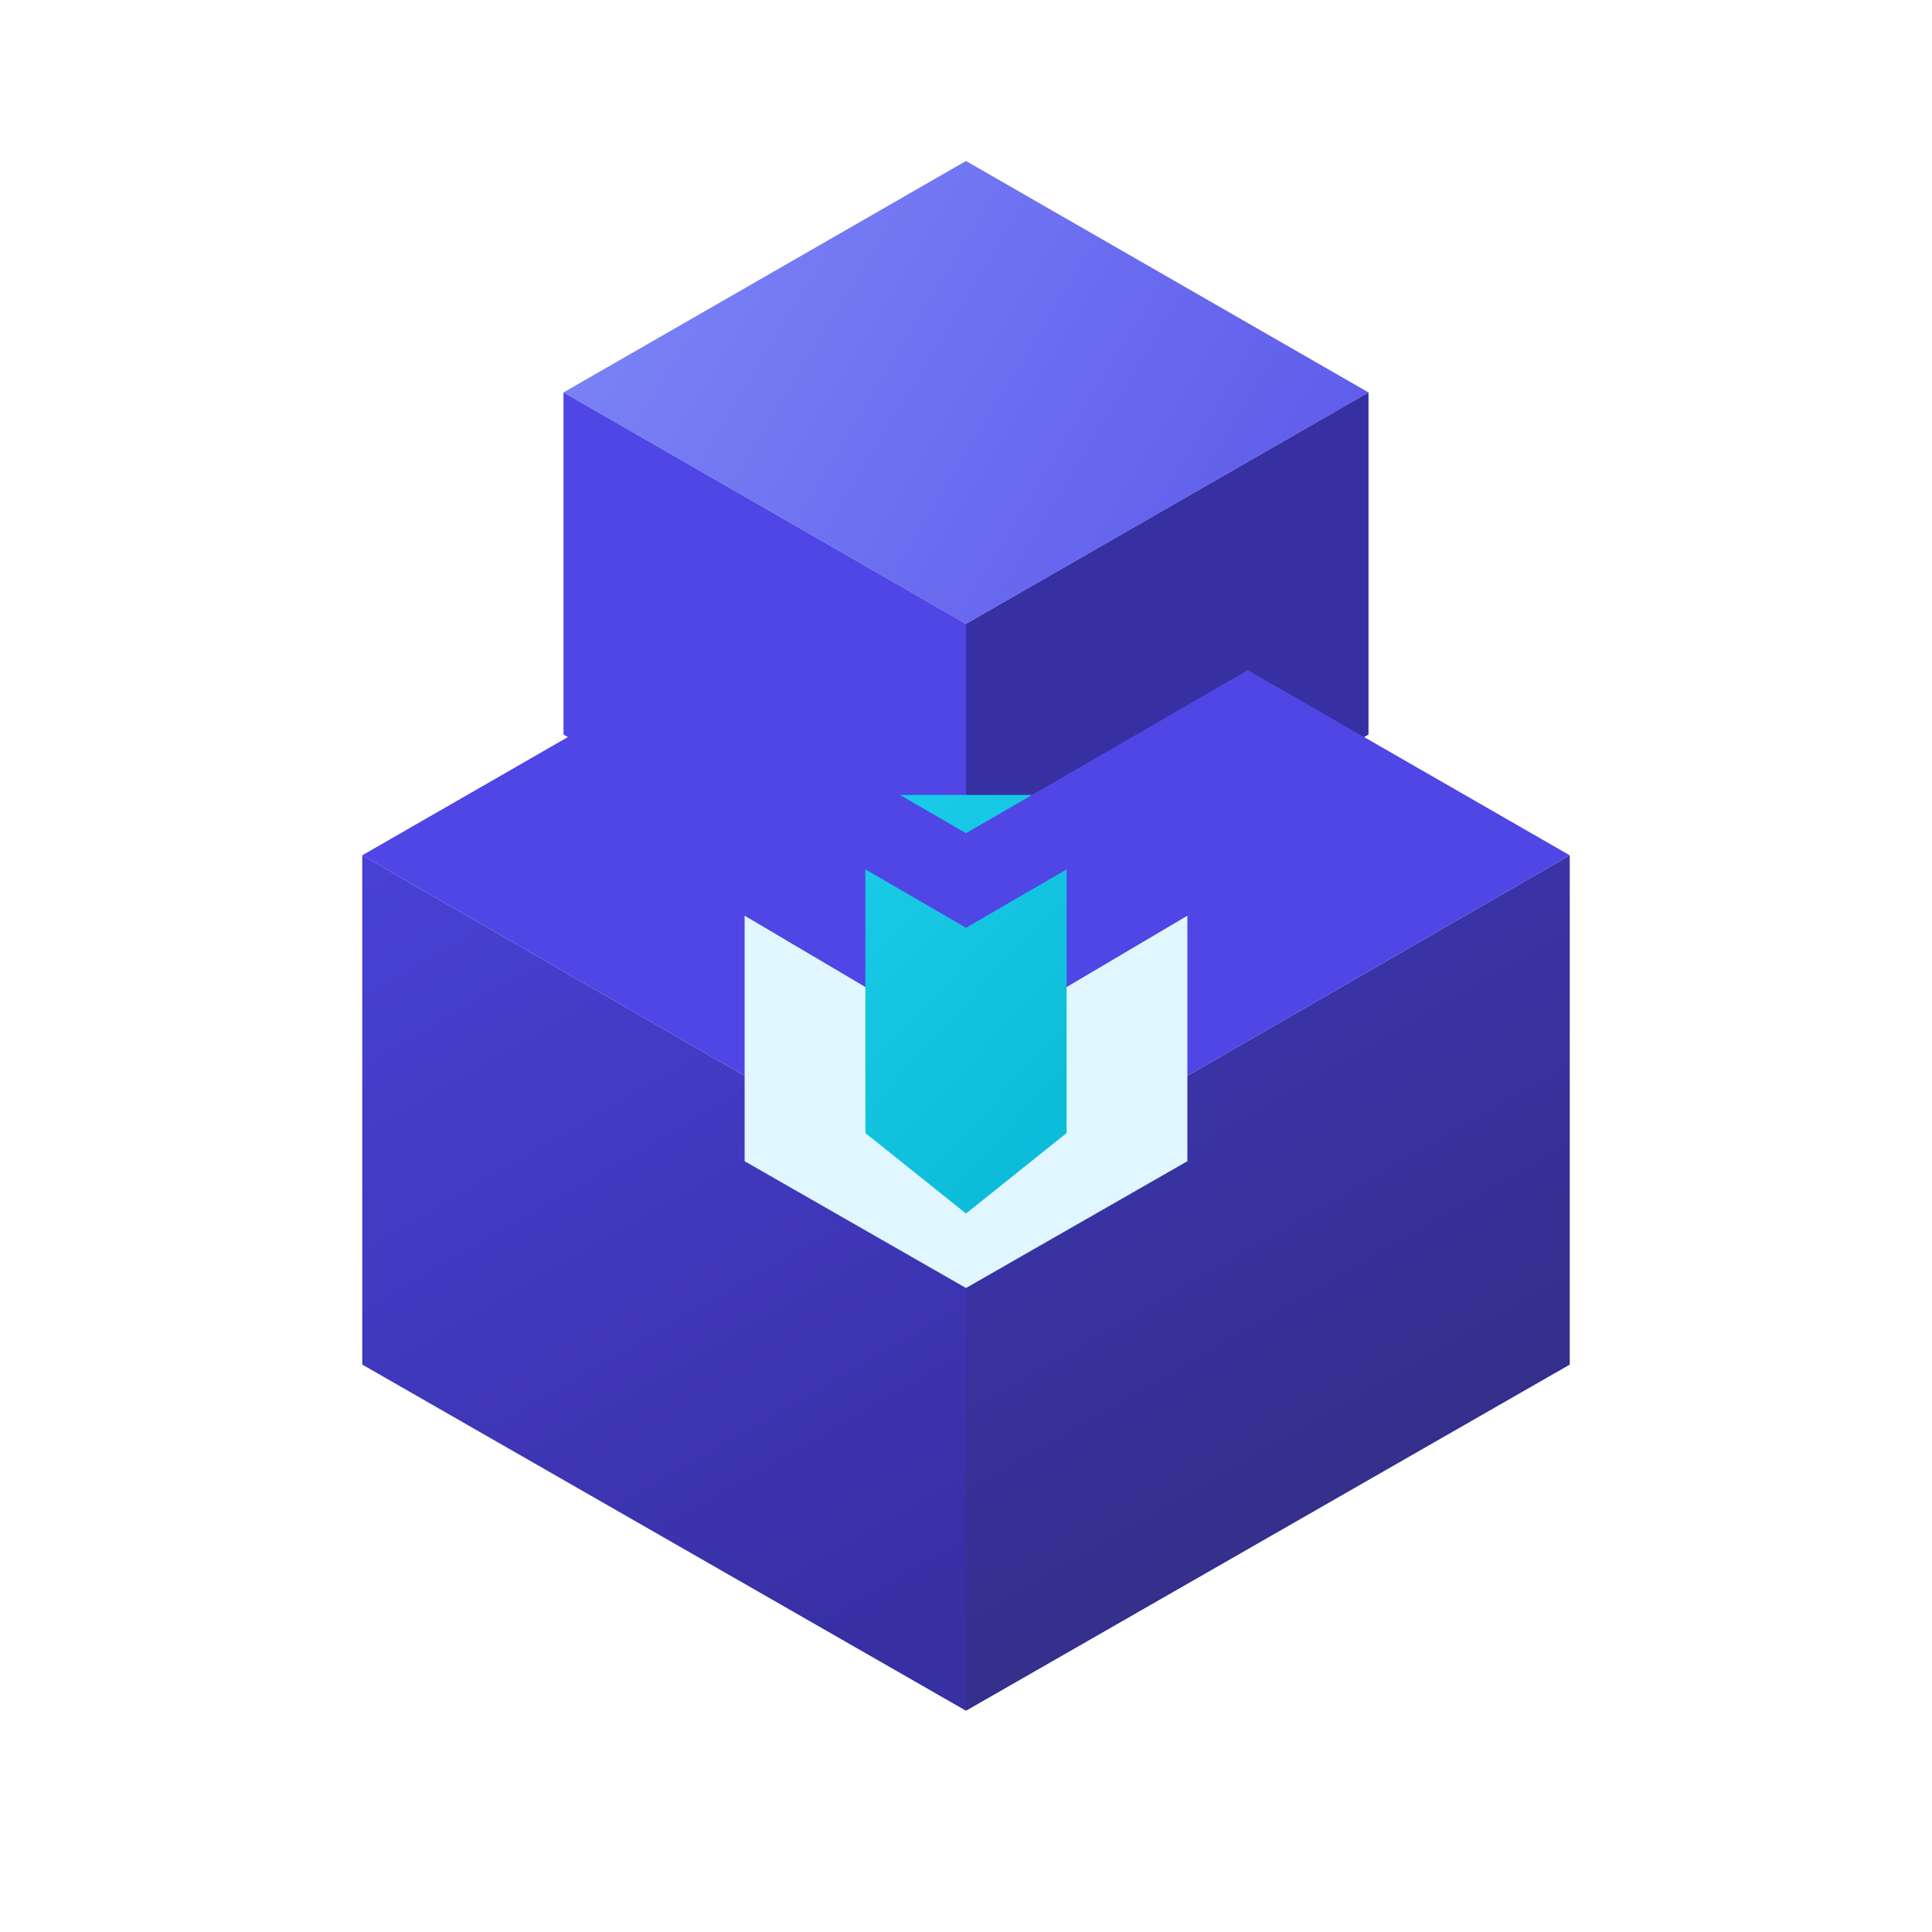
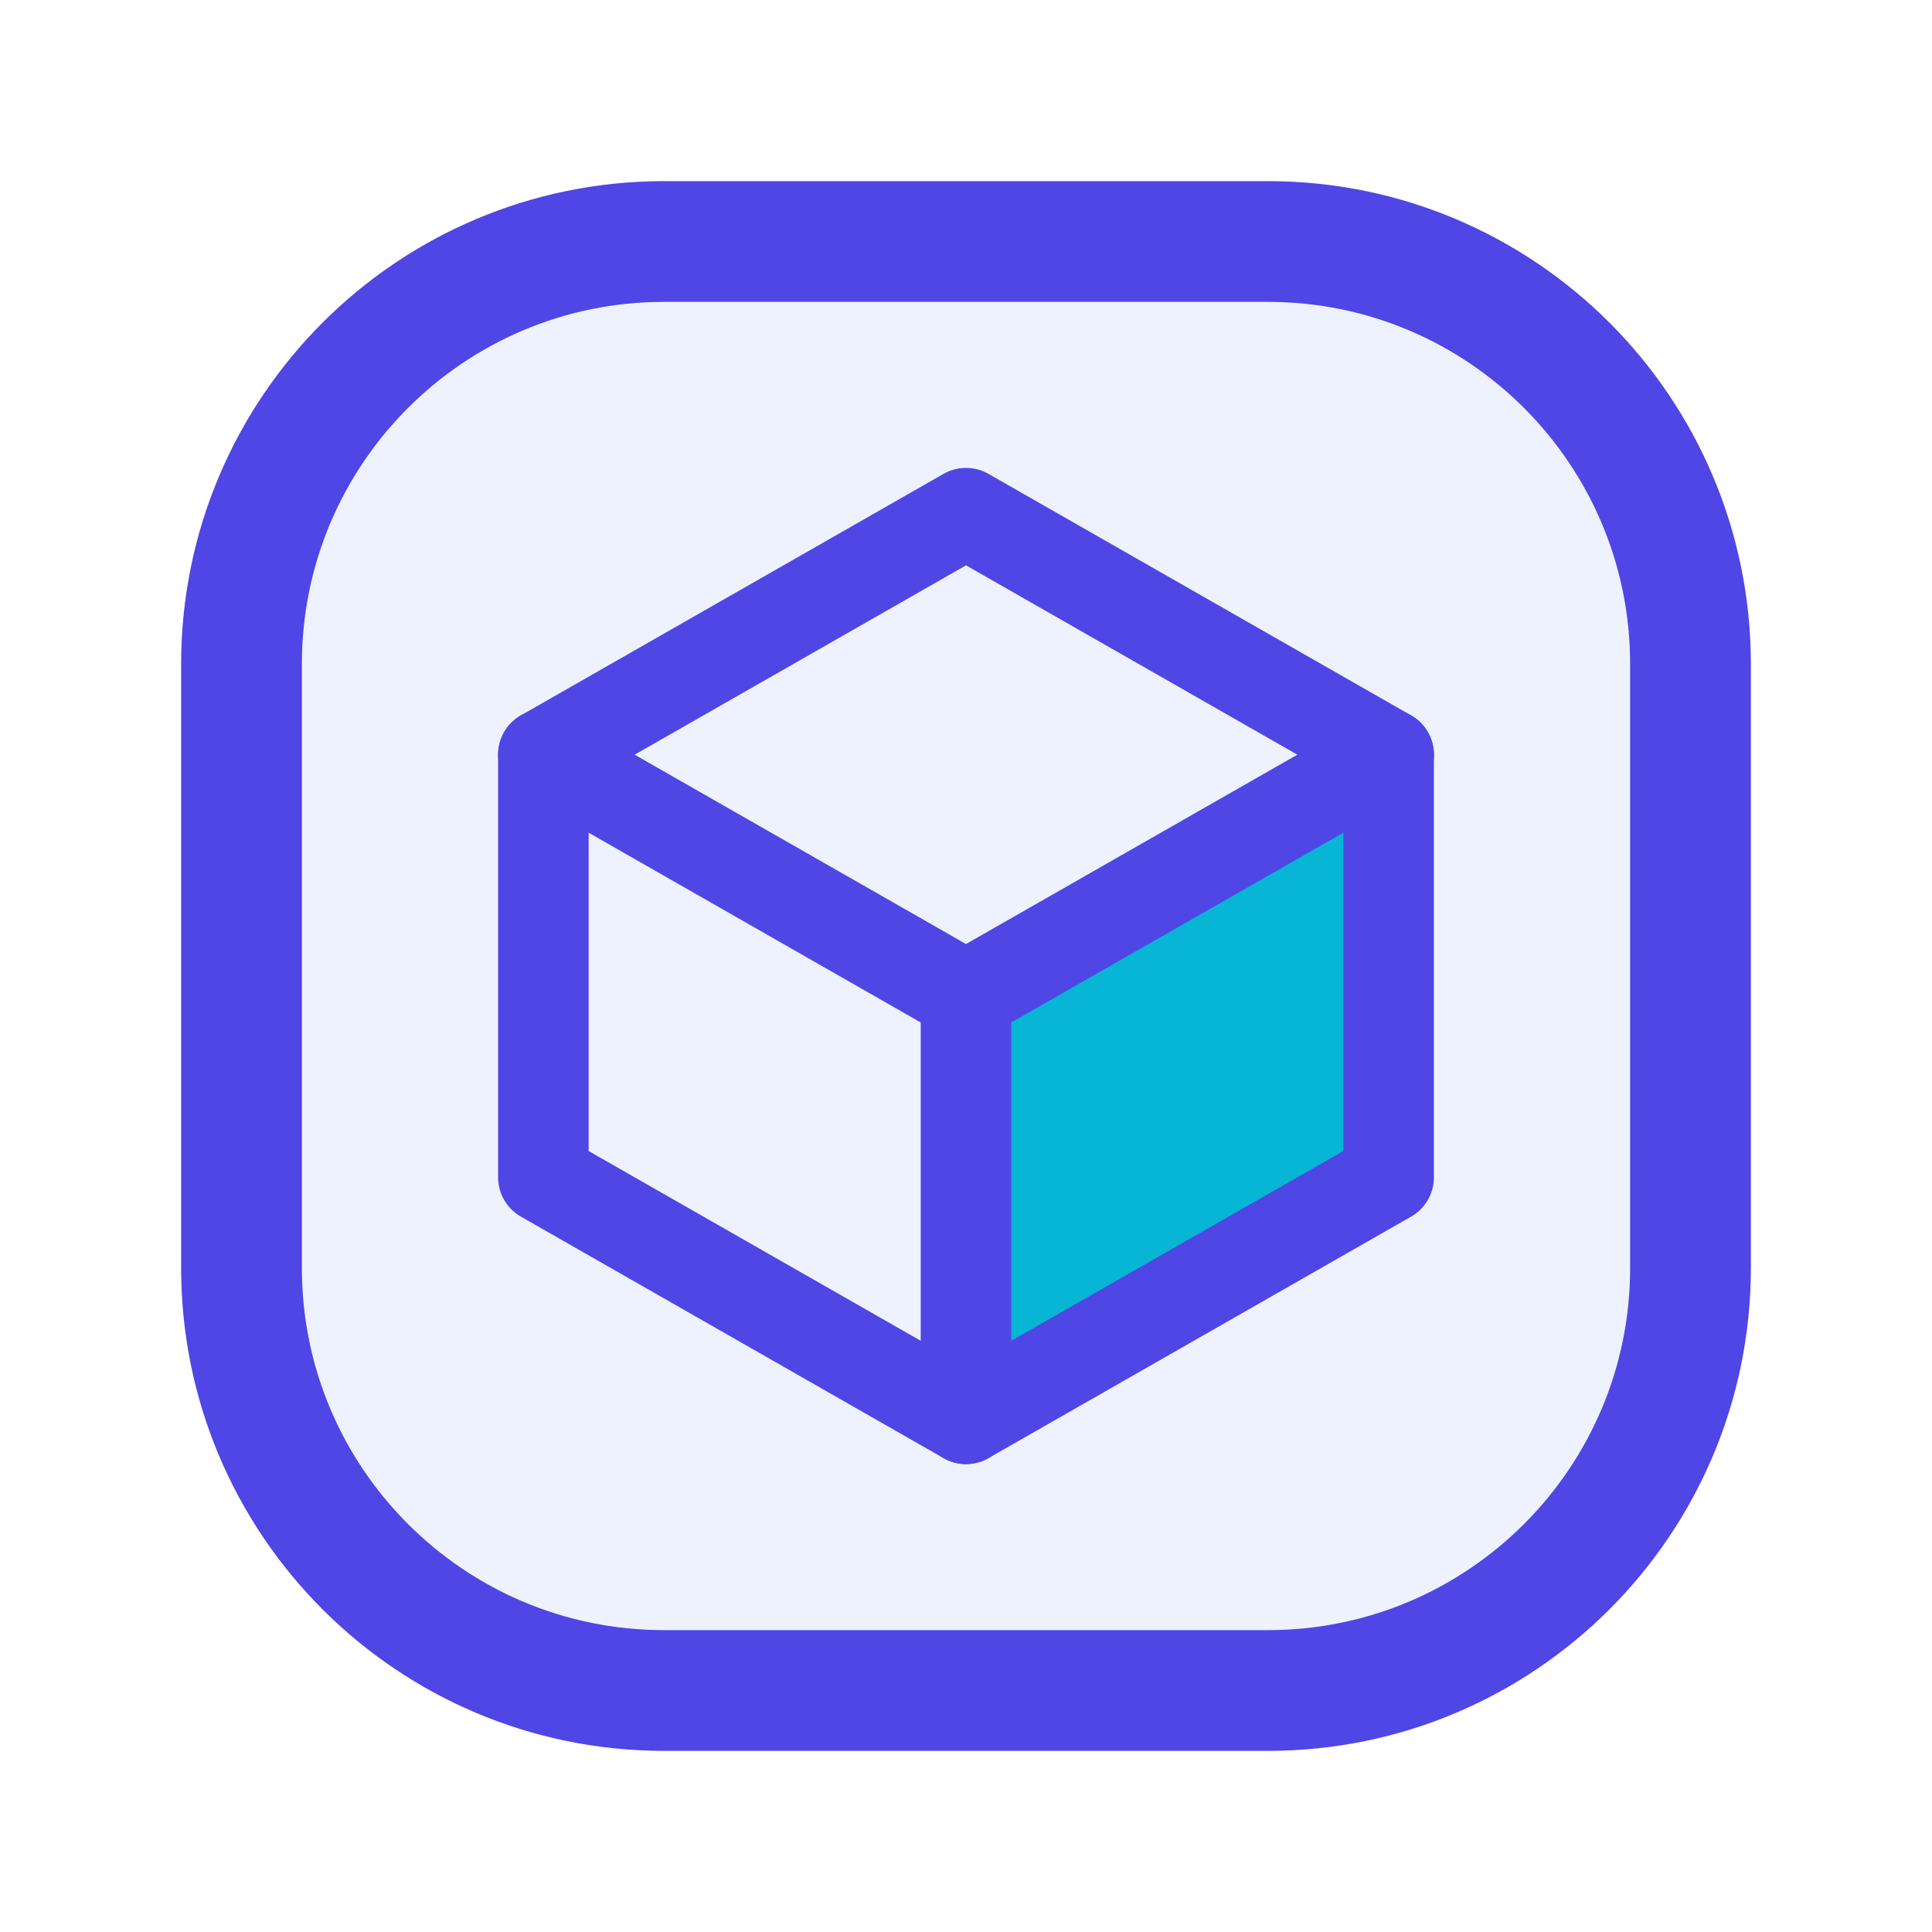
- <svg xmlns="http://www.w3.org/2000/svg" viewBox="0 0 96 96" role="img" aria-labelledby="title desc">
-   <defs>
-     <linearGradient id="topFace" x1="20" x2="76" y1="14" y2="48" gradientUnits="userSpaceOnUse">
-       <stop stop-color="#818CF8" />
-       <stop offset="1" stop-color="#4F46E5" />
-     </linearGradient>
-     <linearGradient id="leftFace" x1="18" x2="48" y1="26" y2="78" gradientUnits="userSpaceOnUse">
-       <stop stop-color="#4F46E5" />
-       <stop offset="1" stop-color="#3730A3" />
-     </linearGradient>
-     <linearGradient id="rightFace" x1="48" x2="78" y1="26" y2="78" gradientUnits="userSpaceOnUse">
-       <stop stop-color="#4338CA" />
-       <stop offset="1" stop-color="#312E81" />
-     </linearGradient>
-     <linearGradient id="connector" x1="36" x2="60" y1="36" y2="58" gradientUnits="userSpaceOnUse">
-       <stop stop-color="#22D3EE" />
-       <stop offset="1" stop-color="#06B6D4" />
-     </linearGradient>
-   </defs>
-   <g fill="none" stroke-linejoin="round">
-     <path d="M48 8 68 19.5 48 31 28 19.5 48 8Z" fill="url(#topFace)" />
-     <path d="M28 19.5 48 31v17L28 36.5v-17Z" fill="#4F46E5" />
-     <path d="M68 19.5 48 31v17l20-11.5v-17Z" fill="#3730A3" />
-     <path d="M43 39.5h10v16.8l-5 4-5-4V39.5Z" fill="url(#connector)" />
-     <path d="M48 50.5 78 67.8 48 85 18 67.8 48 50.5Z" fill="url(#topFace)" />
-     <path d="M18 67.8 48 85V59.8L18 42.5v25.3Z" fill="url(#leftFace)" />
-     <path d="M78 67.8 48 85V59.8l30-17.3v25.3Z" fill="url(#rightFace)" />
-     <path d="M18 42.5 48 59.8l30-17.3-16-9.2-14 8.1-14-8.1-16 9.2Z" fill="#4F46E5" />
-     <path d="M37 45.5 48 52l11-6.5v12.2L48 64l-11-6.3V45.5Z" fill="#E0F7FF" />
-     <path d="M43 43.2 48 46.1l5-2.9v13.1l-5 4-5-4V43.2Z" fill="url(#connector)" />
-   </g>
+ <svg xmlns="http://www.w3.org/2000/svg" viewBox="0 0 64 64" role="img" aria-labelledby="title desc">
+   <rect x="8" y="8" width="48" height="48" rx="14" fill="#EEF2FF" stroke="#4F46E5" stroke-width="4" />
+   <path d="M32 33 L46 25 L46 39 L32 47 Z" fill="#06B6D4" />
+   <path d="M32 17 L46 25 L46 39 L32 47 L18 39 L18 25 Z" fill="none" stroke="#4F46E5" stroke-width="3" stroke-linejoin="round" />
+   <path d="M18 25 L32 33 L46 25 M32 33 L32 47" fill="none" stroke="#4F46E5" stroke-width="3" stroke-linejoin="round" stroke-linecap="round" />
</svg>
